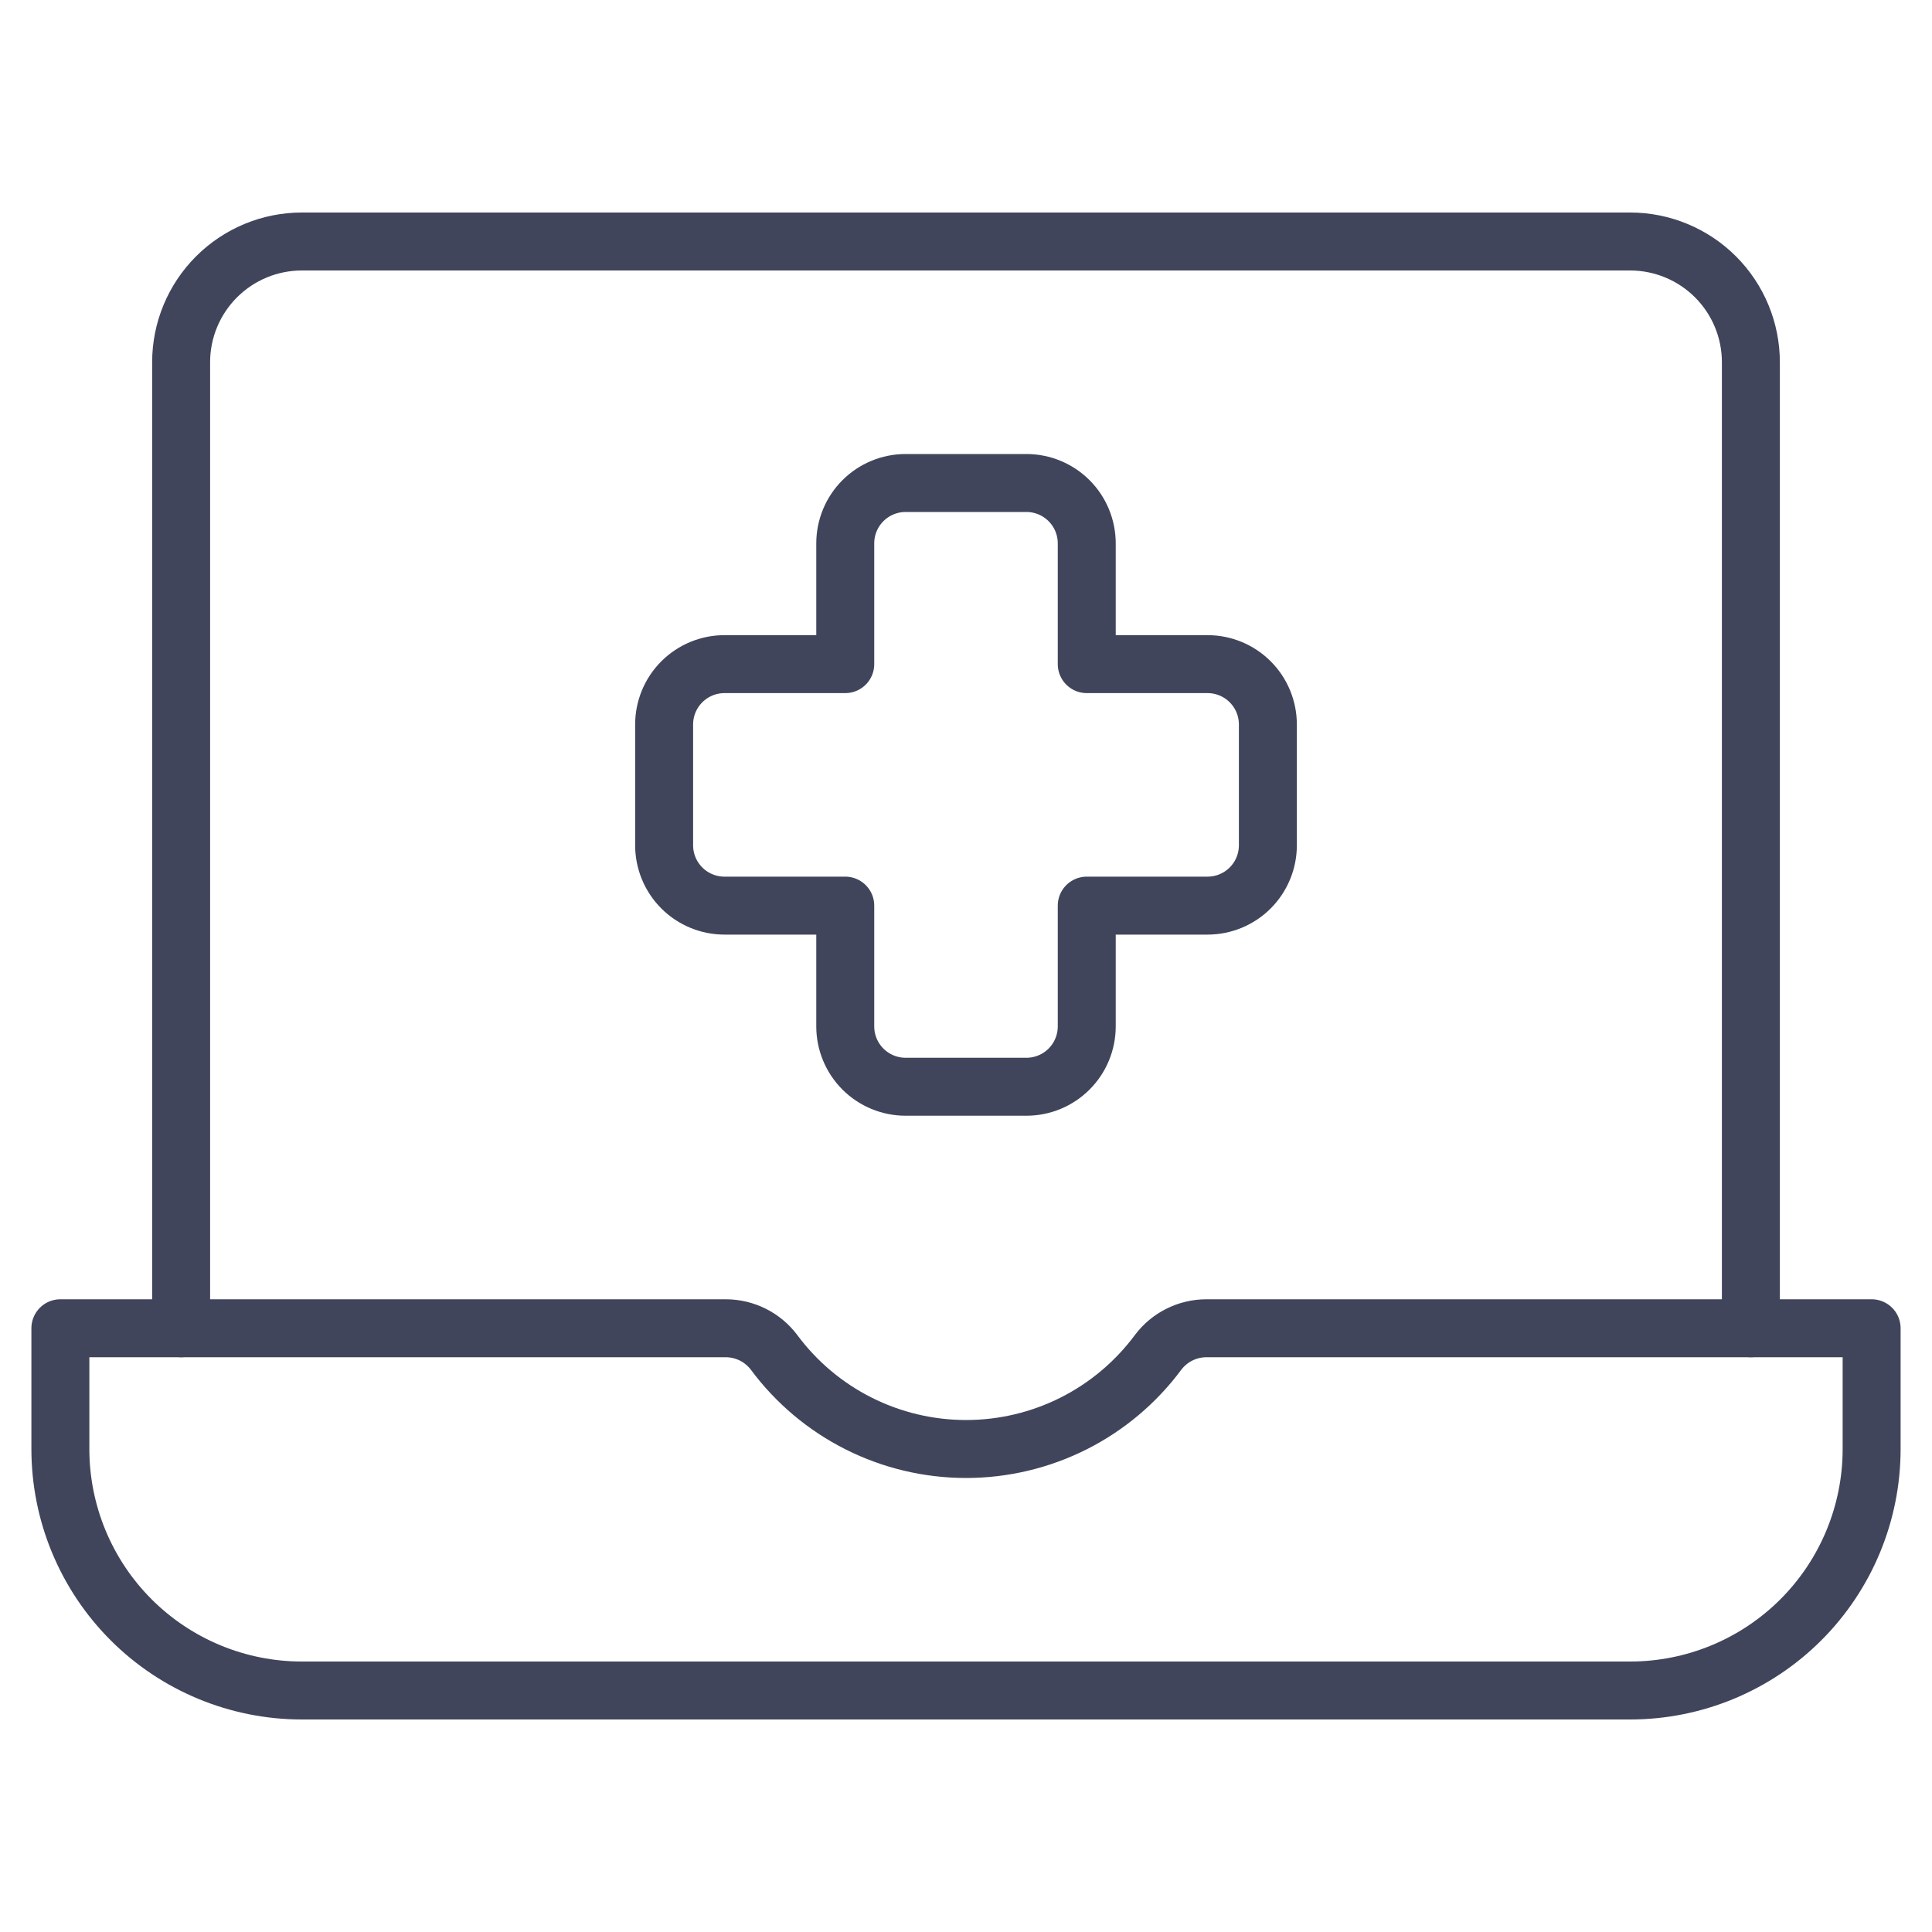
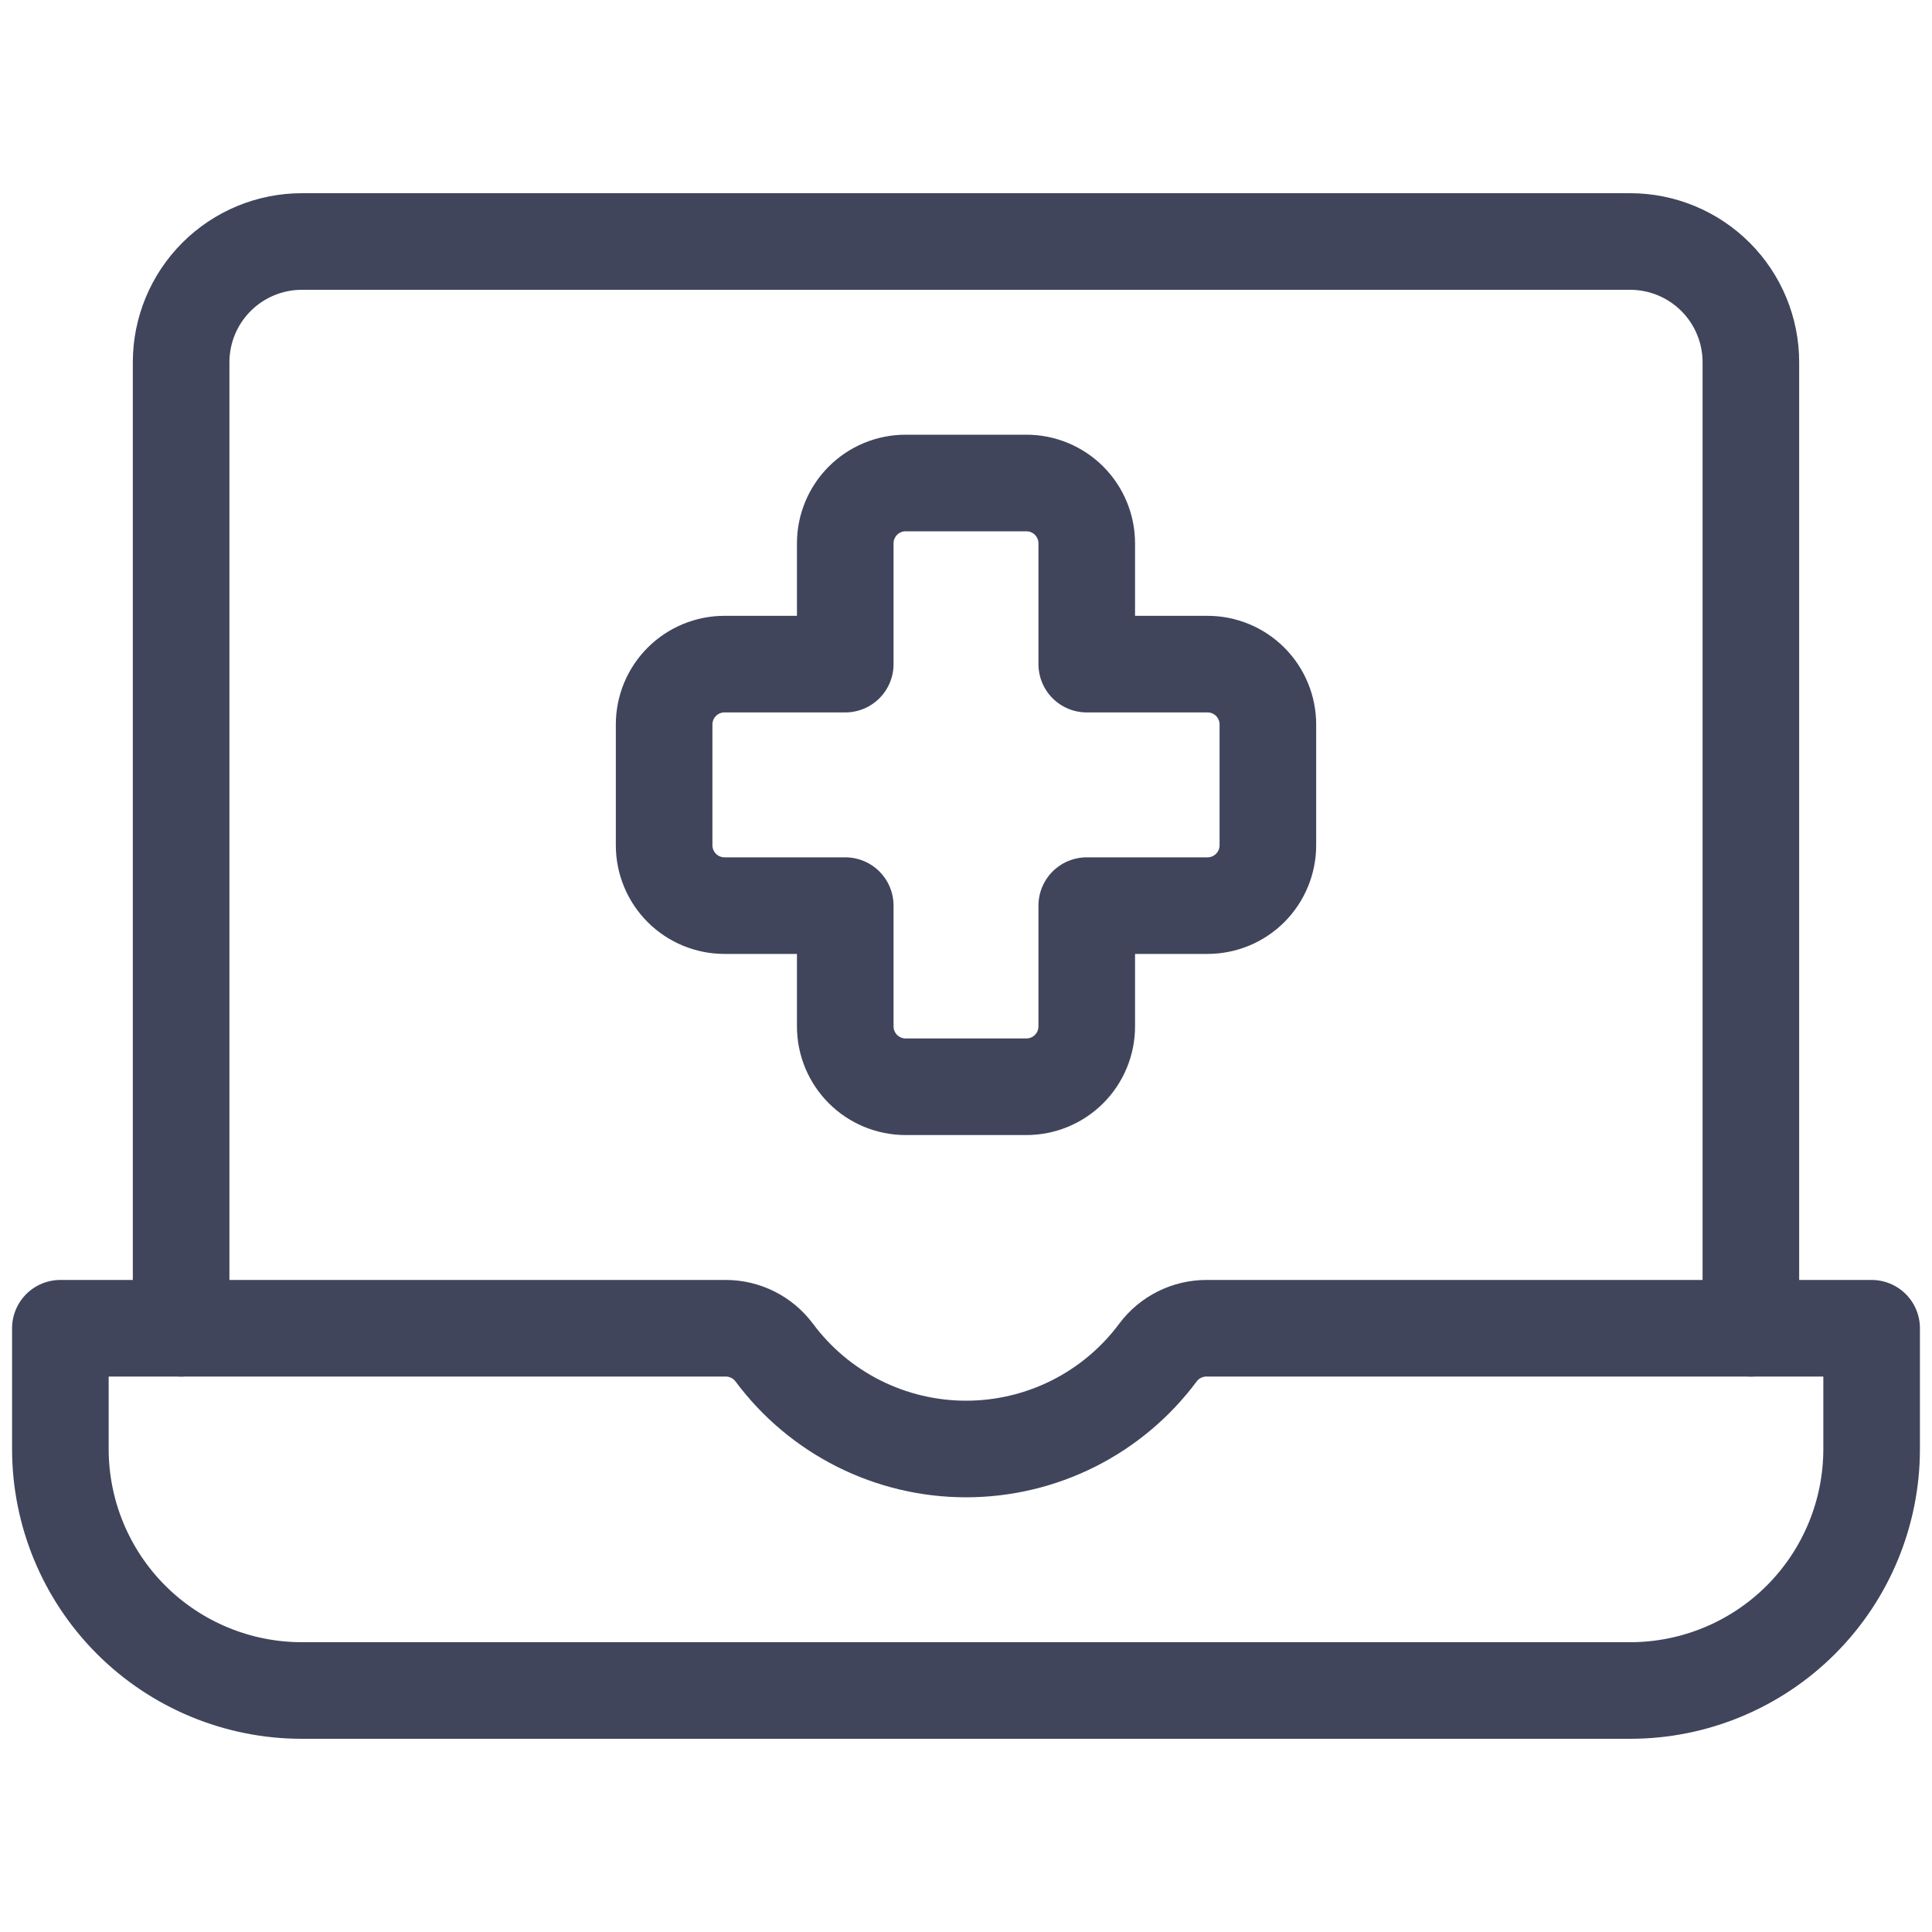
<svg xmlns="http://www.w3.org/2000/svg" width="100" height="100" viewBox="0 0 100 100" fill="none">
-   <path d="M9.375 68.75V18.75C9.375 17.092 10.034 15.503 11.206 14.331C12.378 13.159 13.967 12.5 15.625 12.5H84.375C86.032 12.5 87.623 13.159 88.795 14.331C89.967 15.503 90.625 17.092 90.625 18.75V68.75" stroke="#40455C" stroke-width="3" stroke-linecap="round" stroke-linejoin="round" />
-   <path d="M62.442 68.75C61.957 68.751 61.478 68.864 61.045 69.081C60.611 69.297 60.233 69.612 59.942 70C58.79 71.551 57.292 72.812 55.567 73.68C53.841 74.548 51.936 75 50.004 75C48.072 75 46.167 74.548 44.442 73.68C42.716 72.812 41.218 71.551 40.067 70C39.775 69.612 39.398 69.297 38.964 69.081C38.53 68.864 38.052 68.751 37.567 68.75H3.125V75C3.125 78.315 4.442 81.495 6.786 83.839C9.13 86.183 12.31 87.5 15.625 87.5H84.375C87.69 87.5 90.87 86.183 93.214 83.839C95.558 81.495 96.875 78.315 96.875 75V68.75H62.442Z" stroke="#40455C" stroke-width="3" stroke-linecap="round" stroke-linejoin="round" />
-   <path d="M65.625 37.5C65.625 36.671 65.296 35.876 64.71 35.29C64.124 34.704 63.329 34.375 62.5 34.375H56.25V28.125C56.25 27.296 55.921 26.501 55.335 25.915C54.749 25.329 53.954 25 53.125 25H46.875C46.046 25 45.251 25.329 44.665 25.915C44.079 26.501 43.75 27.296 43.75 28.125V34.375H37.5C36.671 34.375 35.876 34.704 35.29 35.29C34.704 35.876 34.375 36.671 34.375 37.5V43.75C34.375 44.579 34.704 45.374 35.29 45.96C35.876 46.546 36.671 46.875 37.5 46.875H43.75V53.125C43.75 53.954 44.079 54.749 44.665 55.335C45.251 55.921 46.046 56.25 46.875 56.25H53.125C53.954 56.25 54.749 55.921 55.335 55.335C55.921 54.749 56.25 53.954 56.25 53.125V46.875H62.5C63.329 46.875 64.124 46.546 64.71 45.96C65.296 45.374 65.625 44.579 65.625 43.75V37.5Z" stroke="#40455C" stroke-width="3" stroke-linecap="round" stroke-linejoin="round" />
+   <path d="M9.375 68.75V18.75C9.375 17.092 10.034 15.503 11.206 14.331C12.378 13.159 13.967 12.5 15.625 12.5H84.375C86.032 12.5 87.623 13.159 88.795 14.331C89.967 15.503 90.625 17.092 90.625 18.75V68.75" stroke="#40455C" stroke-width="5" stroke-linecap="round" stroke-linejoin="round" />
+   <path d="M62.442 68.75C61.957 68.751 61.478 68.864 61.045 69.081C60.611 69.297 60.233 69.612 59.942 70C58.79 71.551 57.292 72.812 55.567 73.68C53.841 74.548 51.936 75 50.004 75C48.072 75 46.167 74.548 44.442 73.68C42.716 72.812 41.218 71.551 40.067 70C39.775 69.612 39.398 69.297 38.964 69.081C38.53 68.864 38.052 68.751 37.567 68.75H3.125V75C3.125 78.315 4.442 81.495 6.786 83.839C9.13 86.183 12.31 87.5 15.625 87.5H84.375C87.69 87.5 90.87 86.183 93.214 83.839C95.558 81.495 96.875 78.315 96.875 75V68.75H62.442Z" stroke="#40455C" stroke-width="5" stroke-linecap="round" stroke-linejoin="round" />
+   <path d="M65.625 37.5C65.625 36.671 65.296 35.876 64.71 35.29C64.124 34.704 63.329 34.375 62.5 34.375H56.25V28.125C56.25 27.296 55.921 26.501 55.335 25.915C54.749 25.329 53.954 25 53.125 25H46.875C46.046 25 45.251 25.329 44.665 25.915C44.079 26.501 43.75 27.296 43.75 28.125V34.375H37.5C36.671 34.375 35.876 34.704 35.29 35.29C34.704 35.876 34.375 36.671 34.375 37.5V43.75C34.375 44.579 34.704 45.374 35.29 45.96C35.876 46.546 36.671 46.875 37.5 46.875H43.75V53.125C43.75 53.954 44.079 54.749 44.665 55.335C45.251 55.921 46.046 56.25 46.875 56.25H53.125C53.954 56.25 54.749 55.921 55.335 55.335C55.921 54.749 56.25 53.954 56.25 53.125V46.875H62.5C63.329 46.875 64.124 46.546 64.71 45.96C65.296 45.374 65.625 44.579 65.625 43.75V37.5Z" stroke="#40455C" stroke-width="5" stroke-linecap="round" stroke-linejoin="round" />
</svg>
